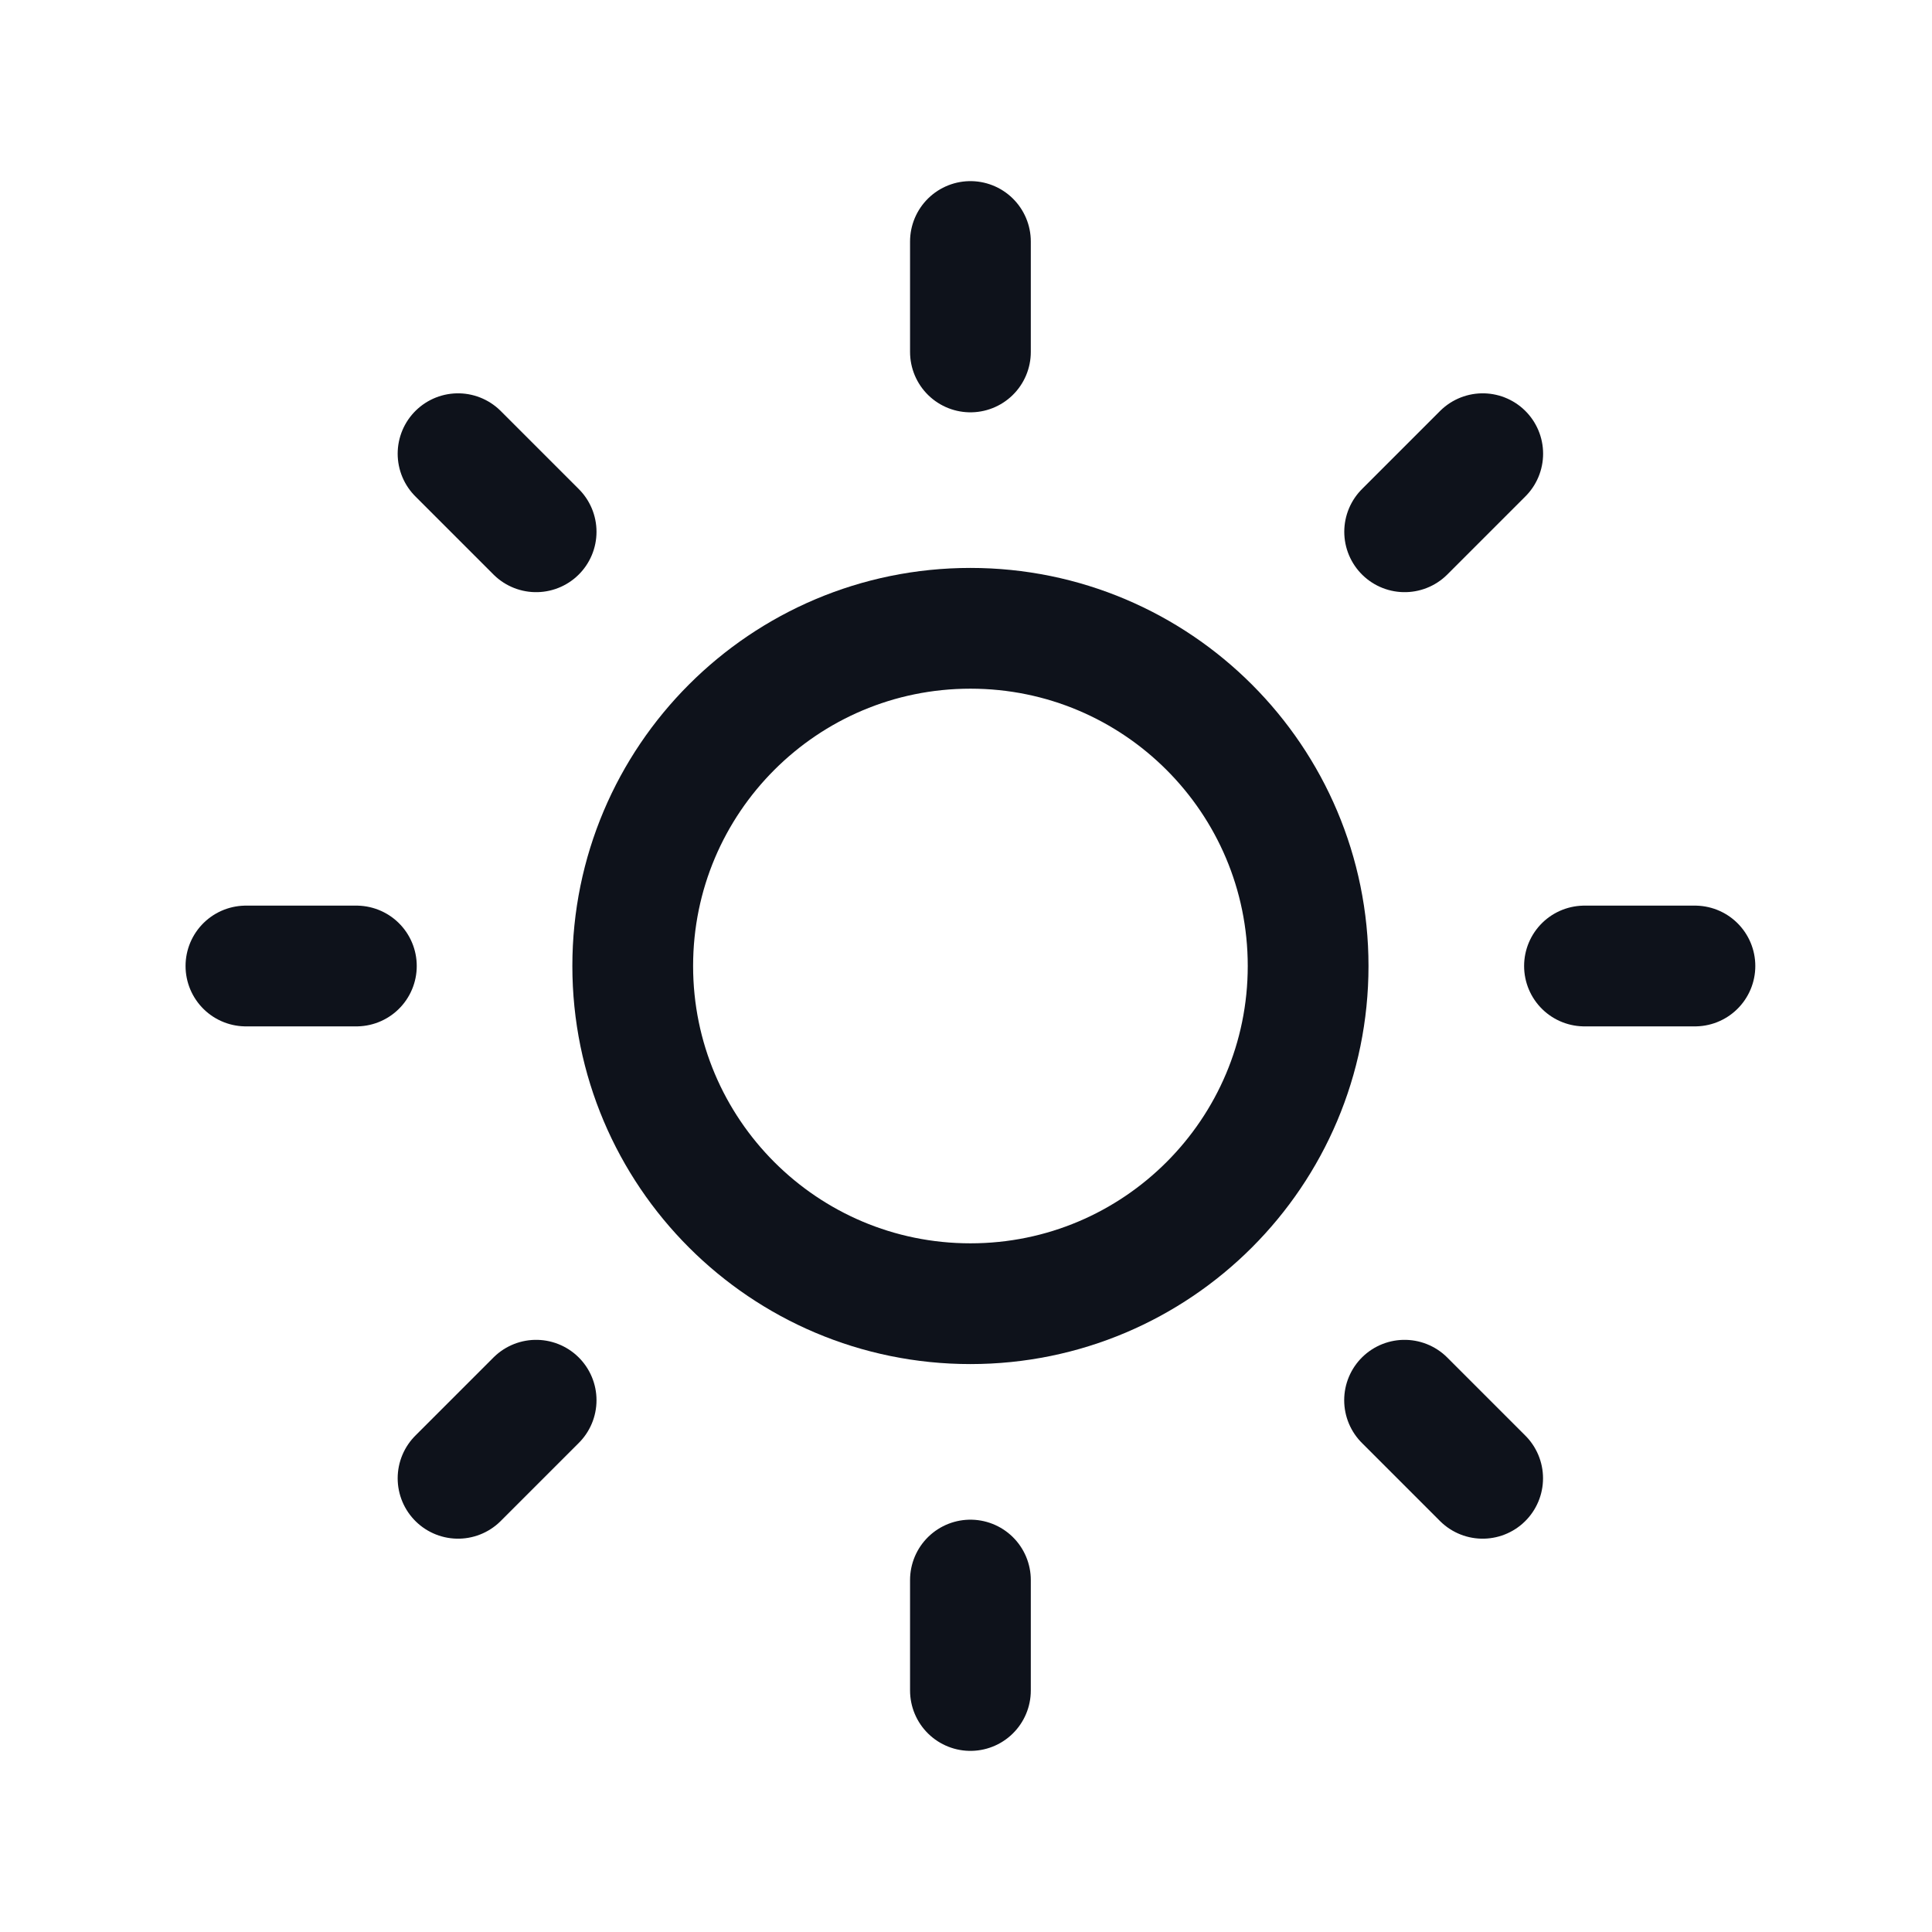
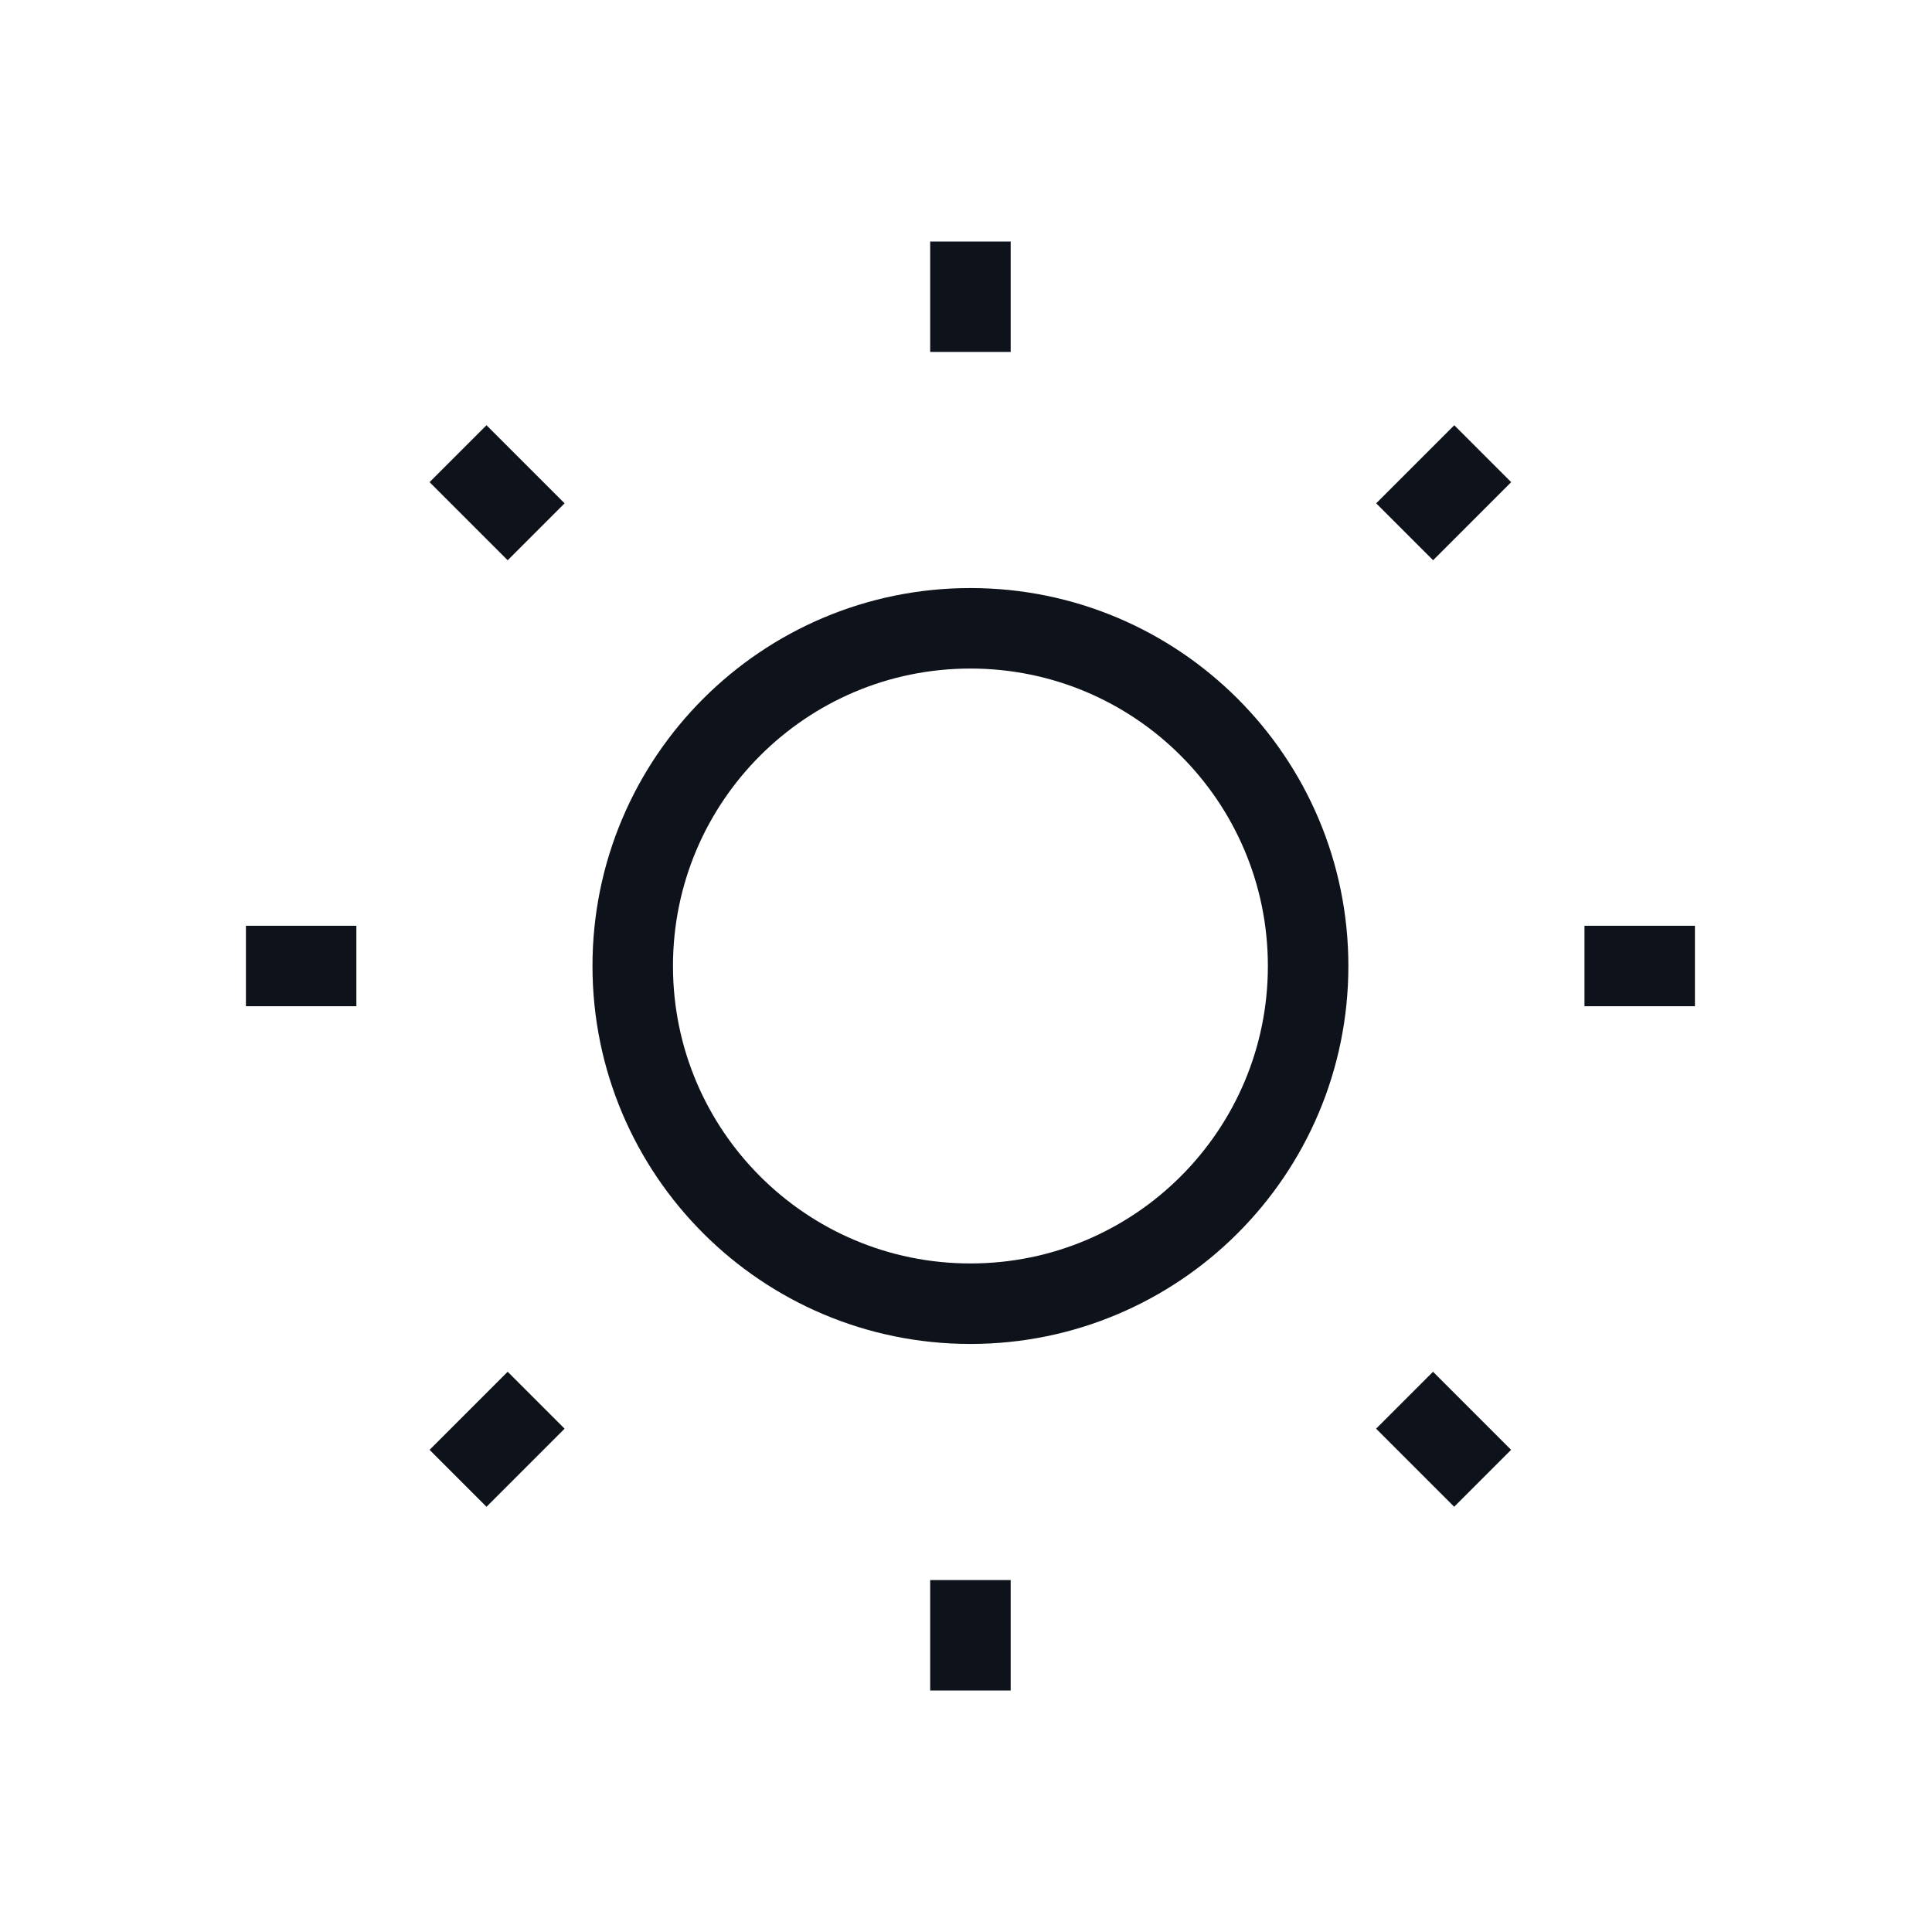
<svg xmlns="http://www.w3.org/2000/svg" width="24" height="24" fill="none" viewBox="0 0 24 24">
-   <path stroke="#0E121B" stroke-linecap="round" stroke-linejoin="round" stroke-width="1.5" d="M12.055 3v1.372m0 15.256V21m9-9h-1.372M4.427 12H3.055m15.364-6.364-.97.97M6.66 17.394l-.97.97m12.728 0-.97-.97M6.66 6.606l-.97-.97" />
-   <path stroke="#0E121B" stroke-linecap="round" stroke-linejoin="round" stroke-width="1.5" d="M12.055 7.805a4.195 4.195 0 1 1 0 8.39 4.195 4.195 0 0 1 0-8.39Z" clip-rule="evenodd" />
+   <path stroke="#0E121B" strokeLinecap="round" strokeLinejoin="round" strokeWidth="1.5" d="M12.055 3v1.372m0 15.256V21m9-9h-1.372M4.427 12H3.055m15.364-6.364-.97.97M6.66 17.394l-.97.97m12.728 0-.97-.97M6.66 6.606l-.97-.97" />
+   <path stroke="#0E121B" strokeLinecap="round" strokeLinejoin="round" strokeWidth="1.5" d="M12.055 7.805a4.195 4.195 0 1 1 0 8.39 4.195 4.195 0 0 1 0-8.39Z" clipRule="evenodd" />
</svg>
